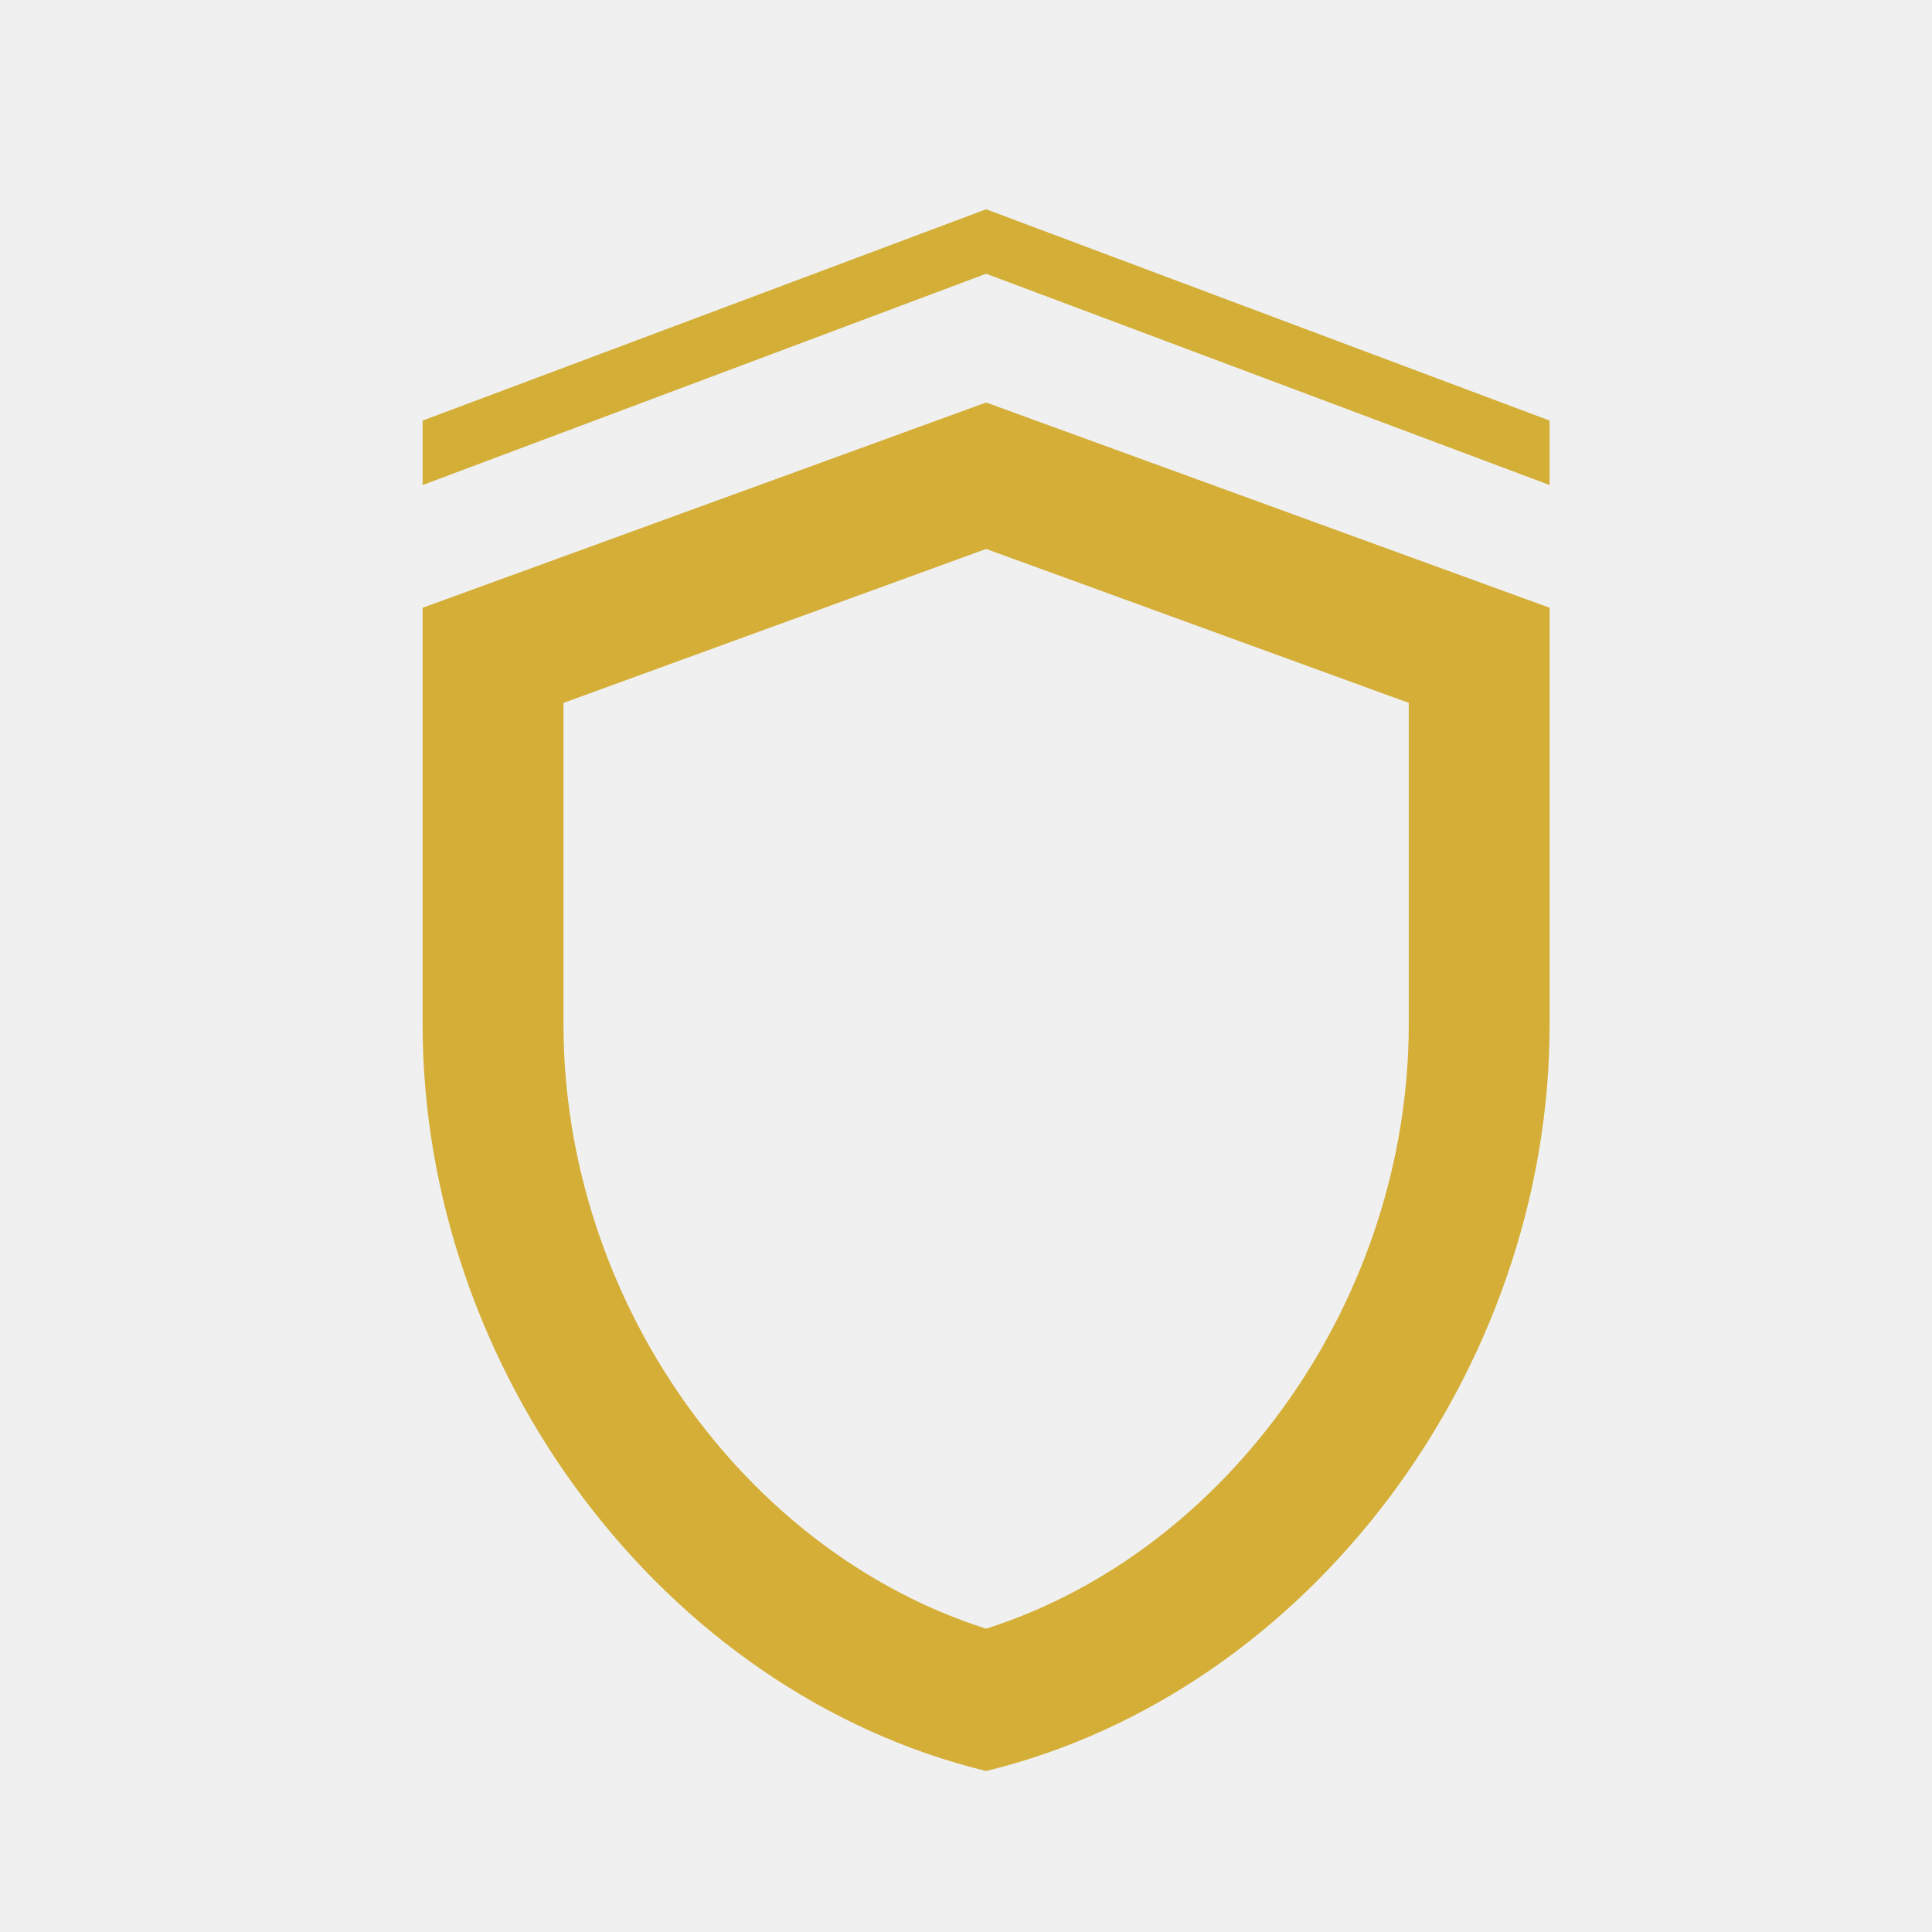
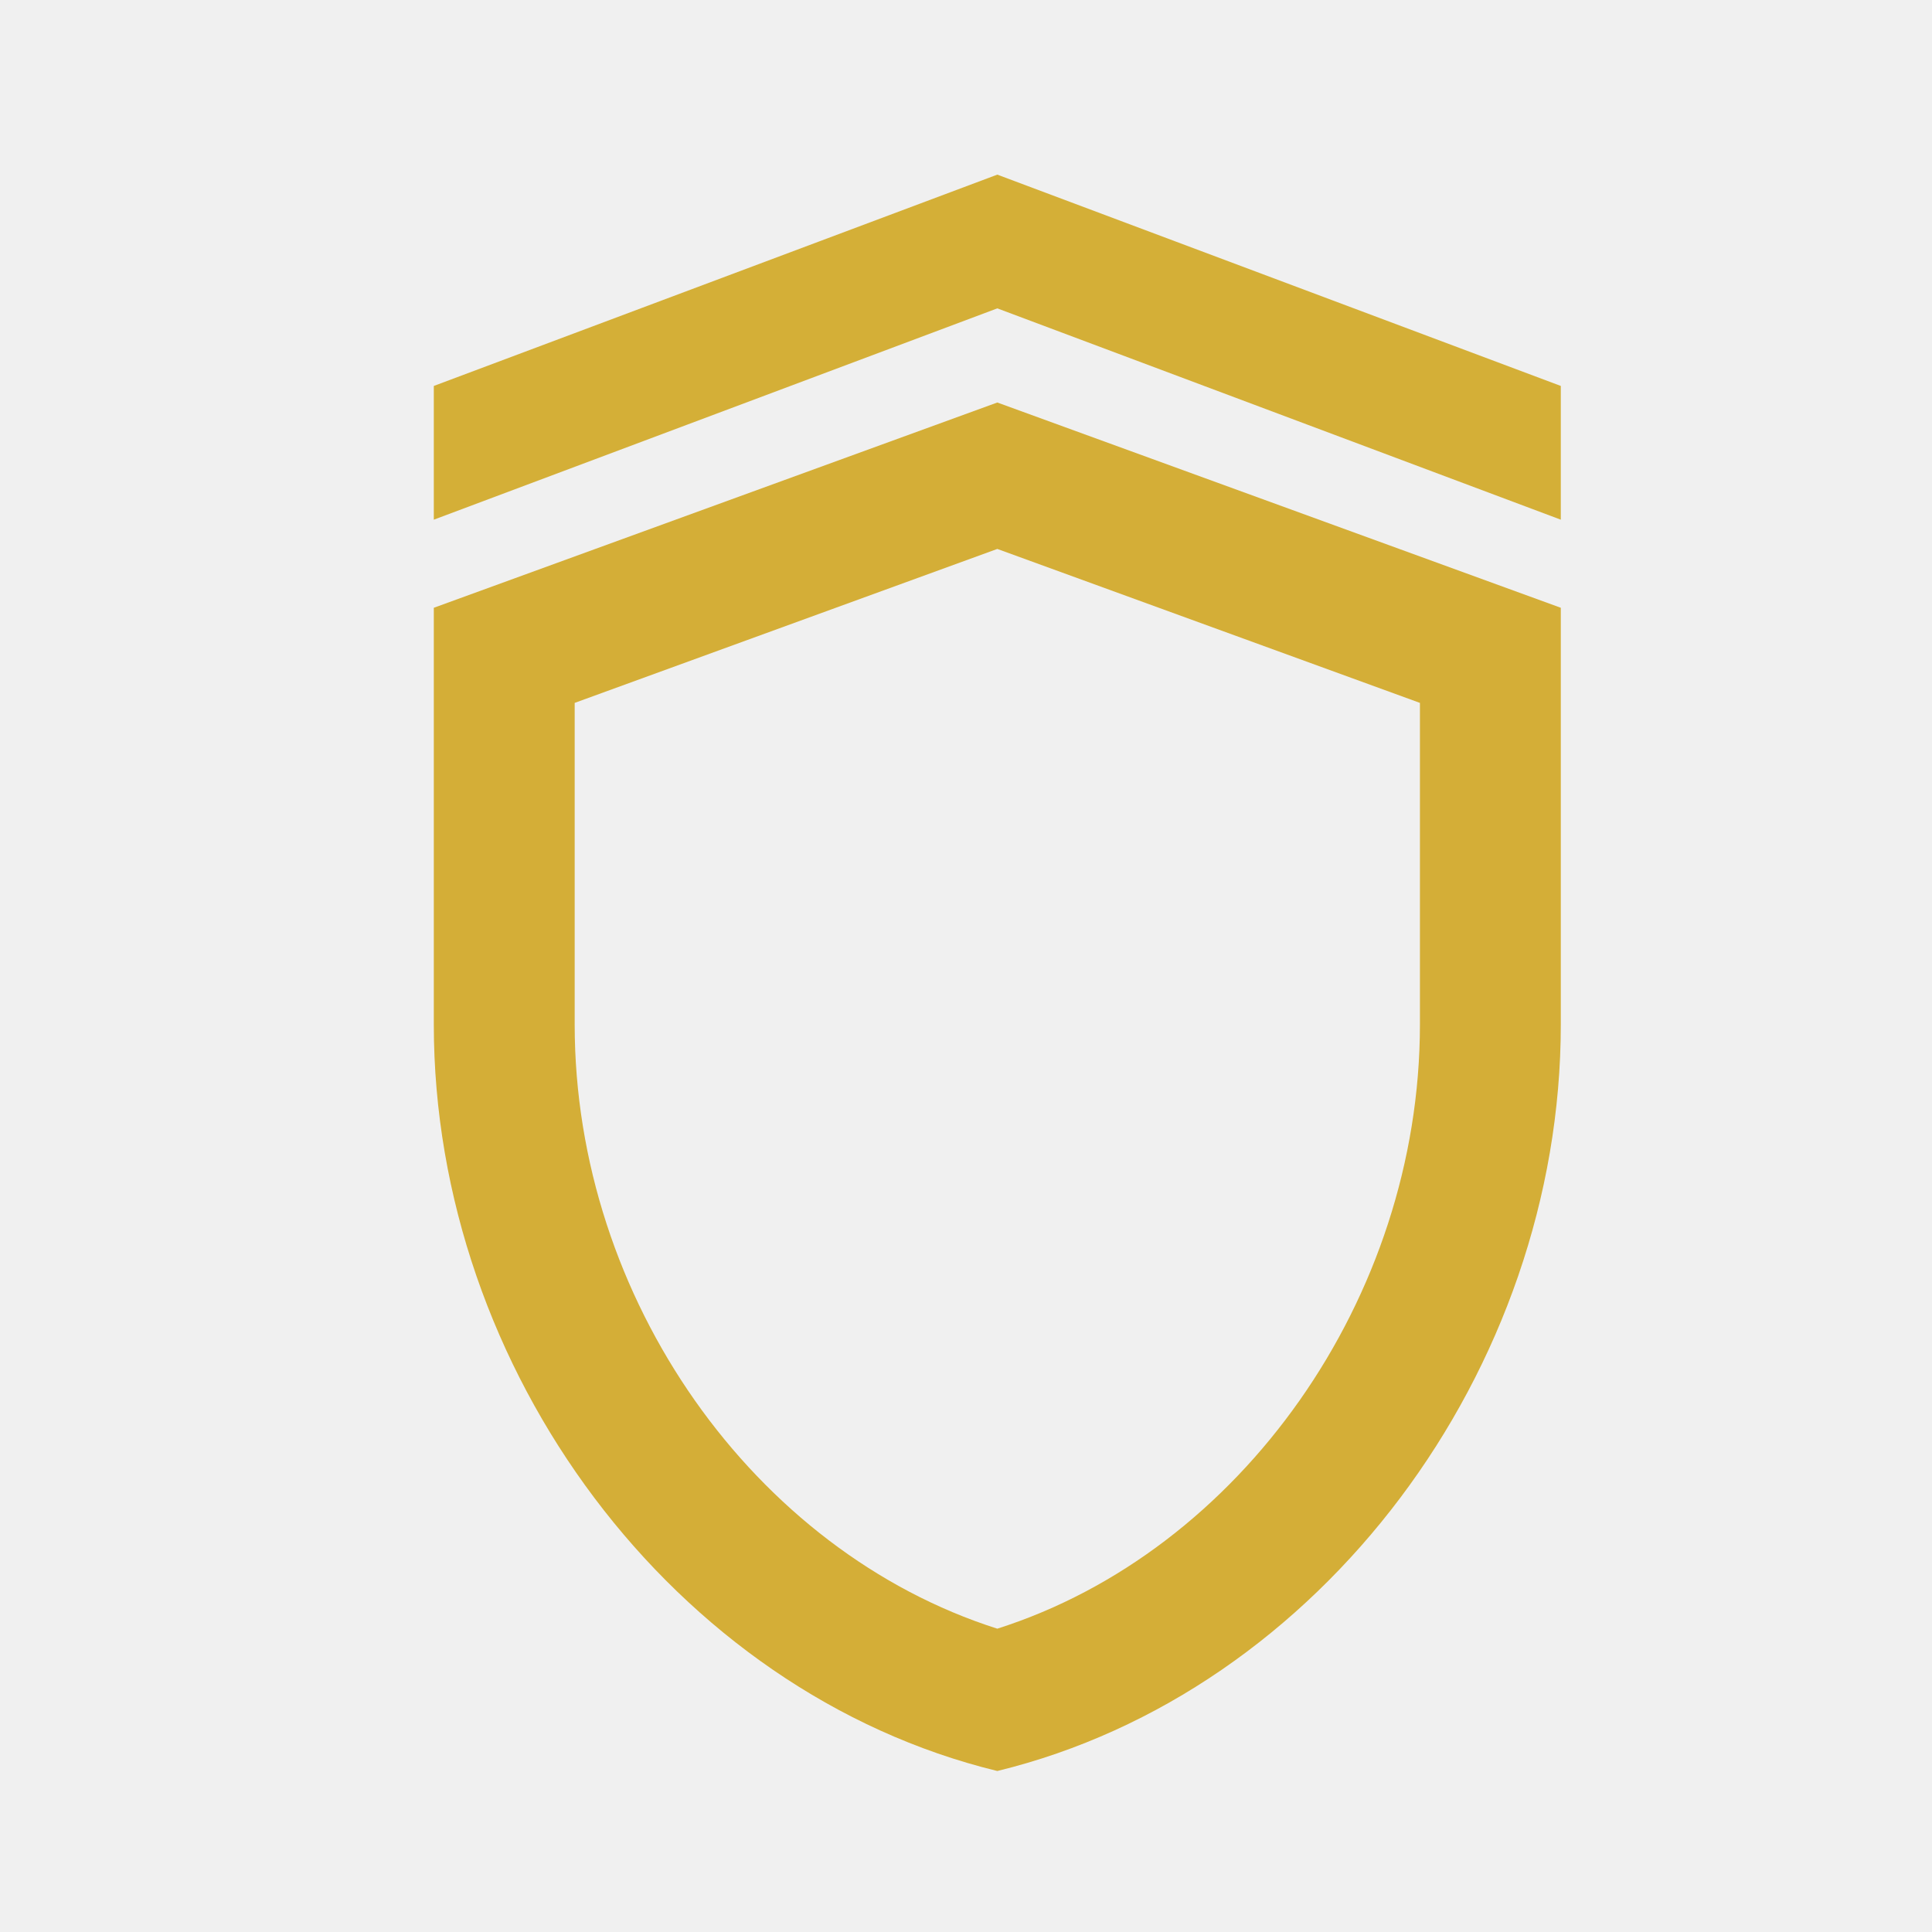
- <svg xmlns="http://www.w3.org/2000/svg" width="48" height="48" viewBox="0 0 48 48" fill="none">
-   <path d="M24.5 10L10.5 15.1V25.453C10.5 34.038 16.468 42.045 24.5 44C32.532 42.045 38.5 34.038 38.5 25.453V15.1L24.5 10ZM35 25.453C35 32.253 30.538 38.543 24.5 40.464C18.462 38.543 14 32.27 14 25.453V17.463L24.5 13.638L35 17.463V25.453Z" fill="#D4AE37" />
+ <svg xmlns="http://www.w3.org/2000/svg" width="108" height="108" viewBox="0 0 108 108" fill="none">
  <g clip-path="url(#clip0_3_4)">
-     <path d="M8.5 12L24.5 6L40.5 12" stroke="#D4AF37" stroke-width="1.5" />
+     <path d="M55.75 22.5L24.25 33.975V57.269C24.25 76.585 37.677 94.601 55.75 99C73.823 94.601 87.25 76.585 87.25 57.269V33.975L55.75 22.5ZM79.375 57.269C79.375 72.569 69.334 86.722 55.75 91.044C42.166 86.722 32.125 72.608 32.125 57.269V39.292L55.75 30.686L79.375 39.292V57.269Z" fill="#D4AE37" />
+     <g clip-path="url(#clip1_3_4)">
+       <path d="M19.75 27L55.75 13.5L91.75 27" stroke="#D4AF37" stroke-width="7" />
+     </g>
  </g>
  <defs>
    <clipPath id="clip0_3_4">
-       <rect width="28" height="12" fill="white" transform="translate(10.5 2)" />
+       <rect width="94.5" height="94.5" fill="white" transform="translate(6.25 4.5)" />
+     </clipPath>
+     <clipPath id="clip1_3_4">
+       <rect width="63" height="27" fill="white" transform="translate(24.25 4.5)" />
    </clipPath>
  </defs>
</svg>
